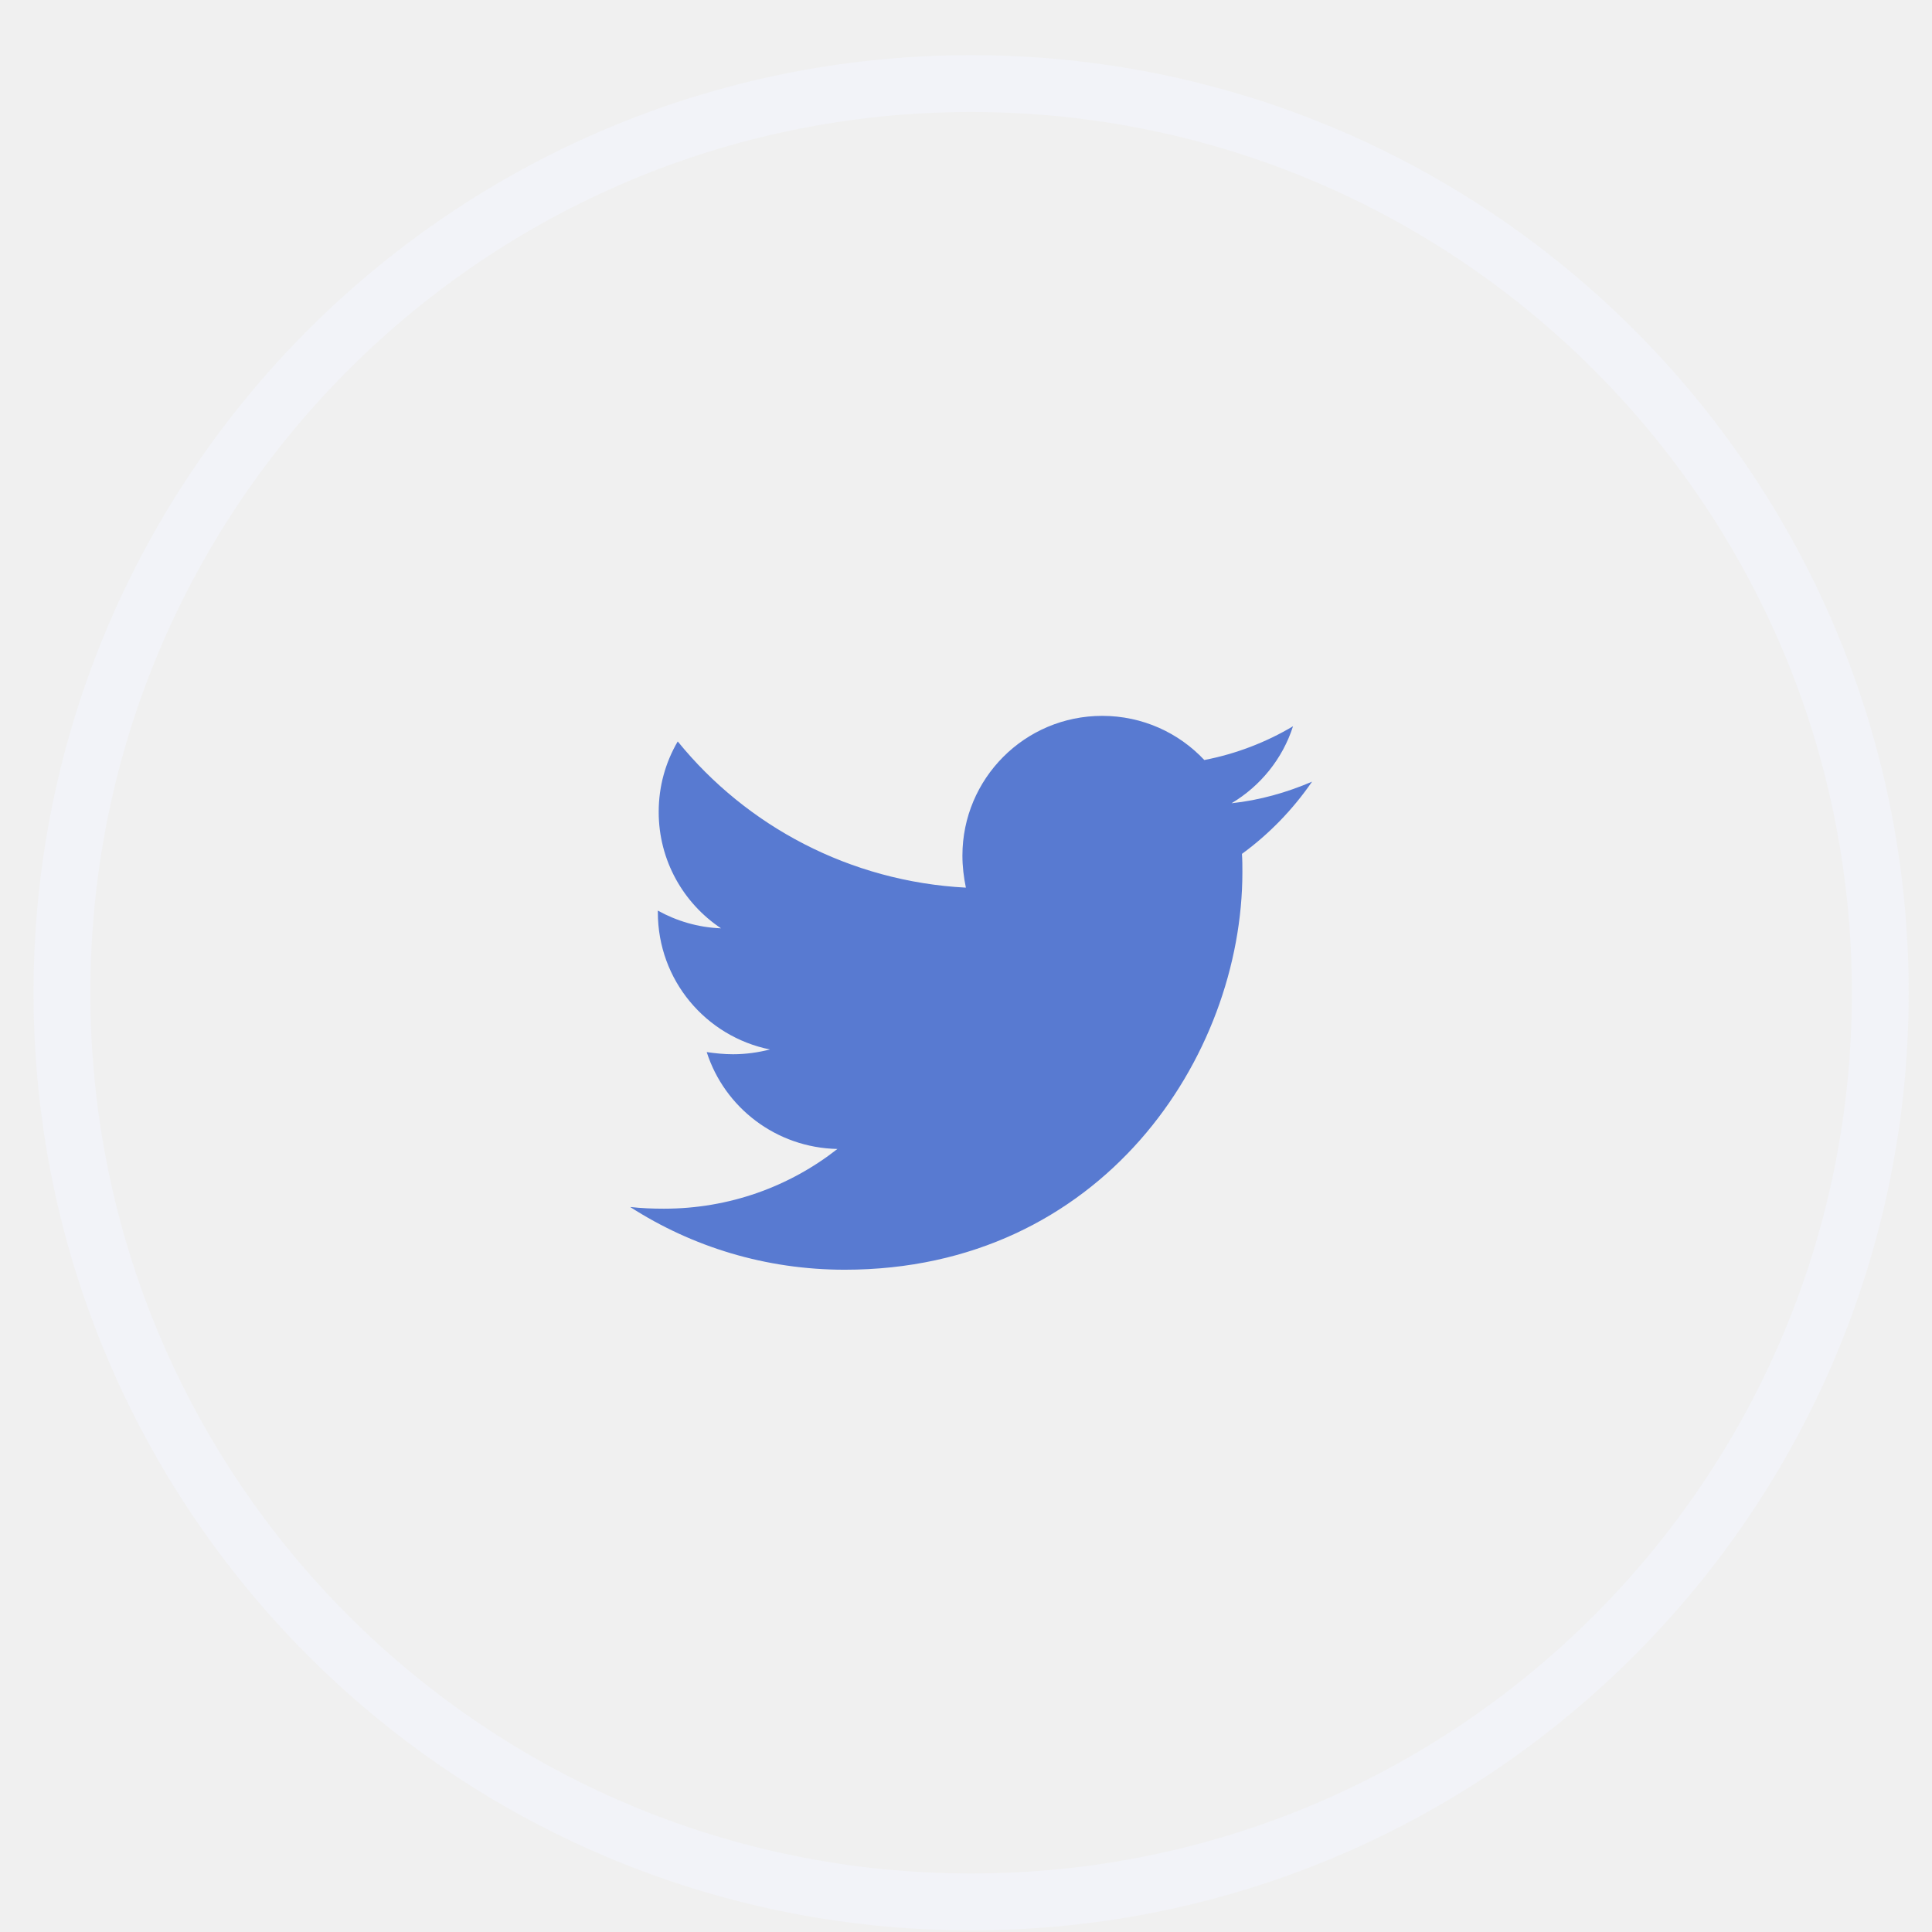
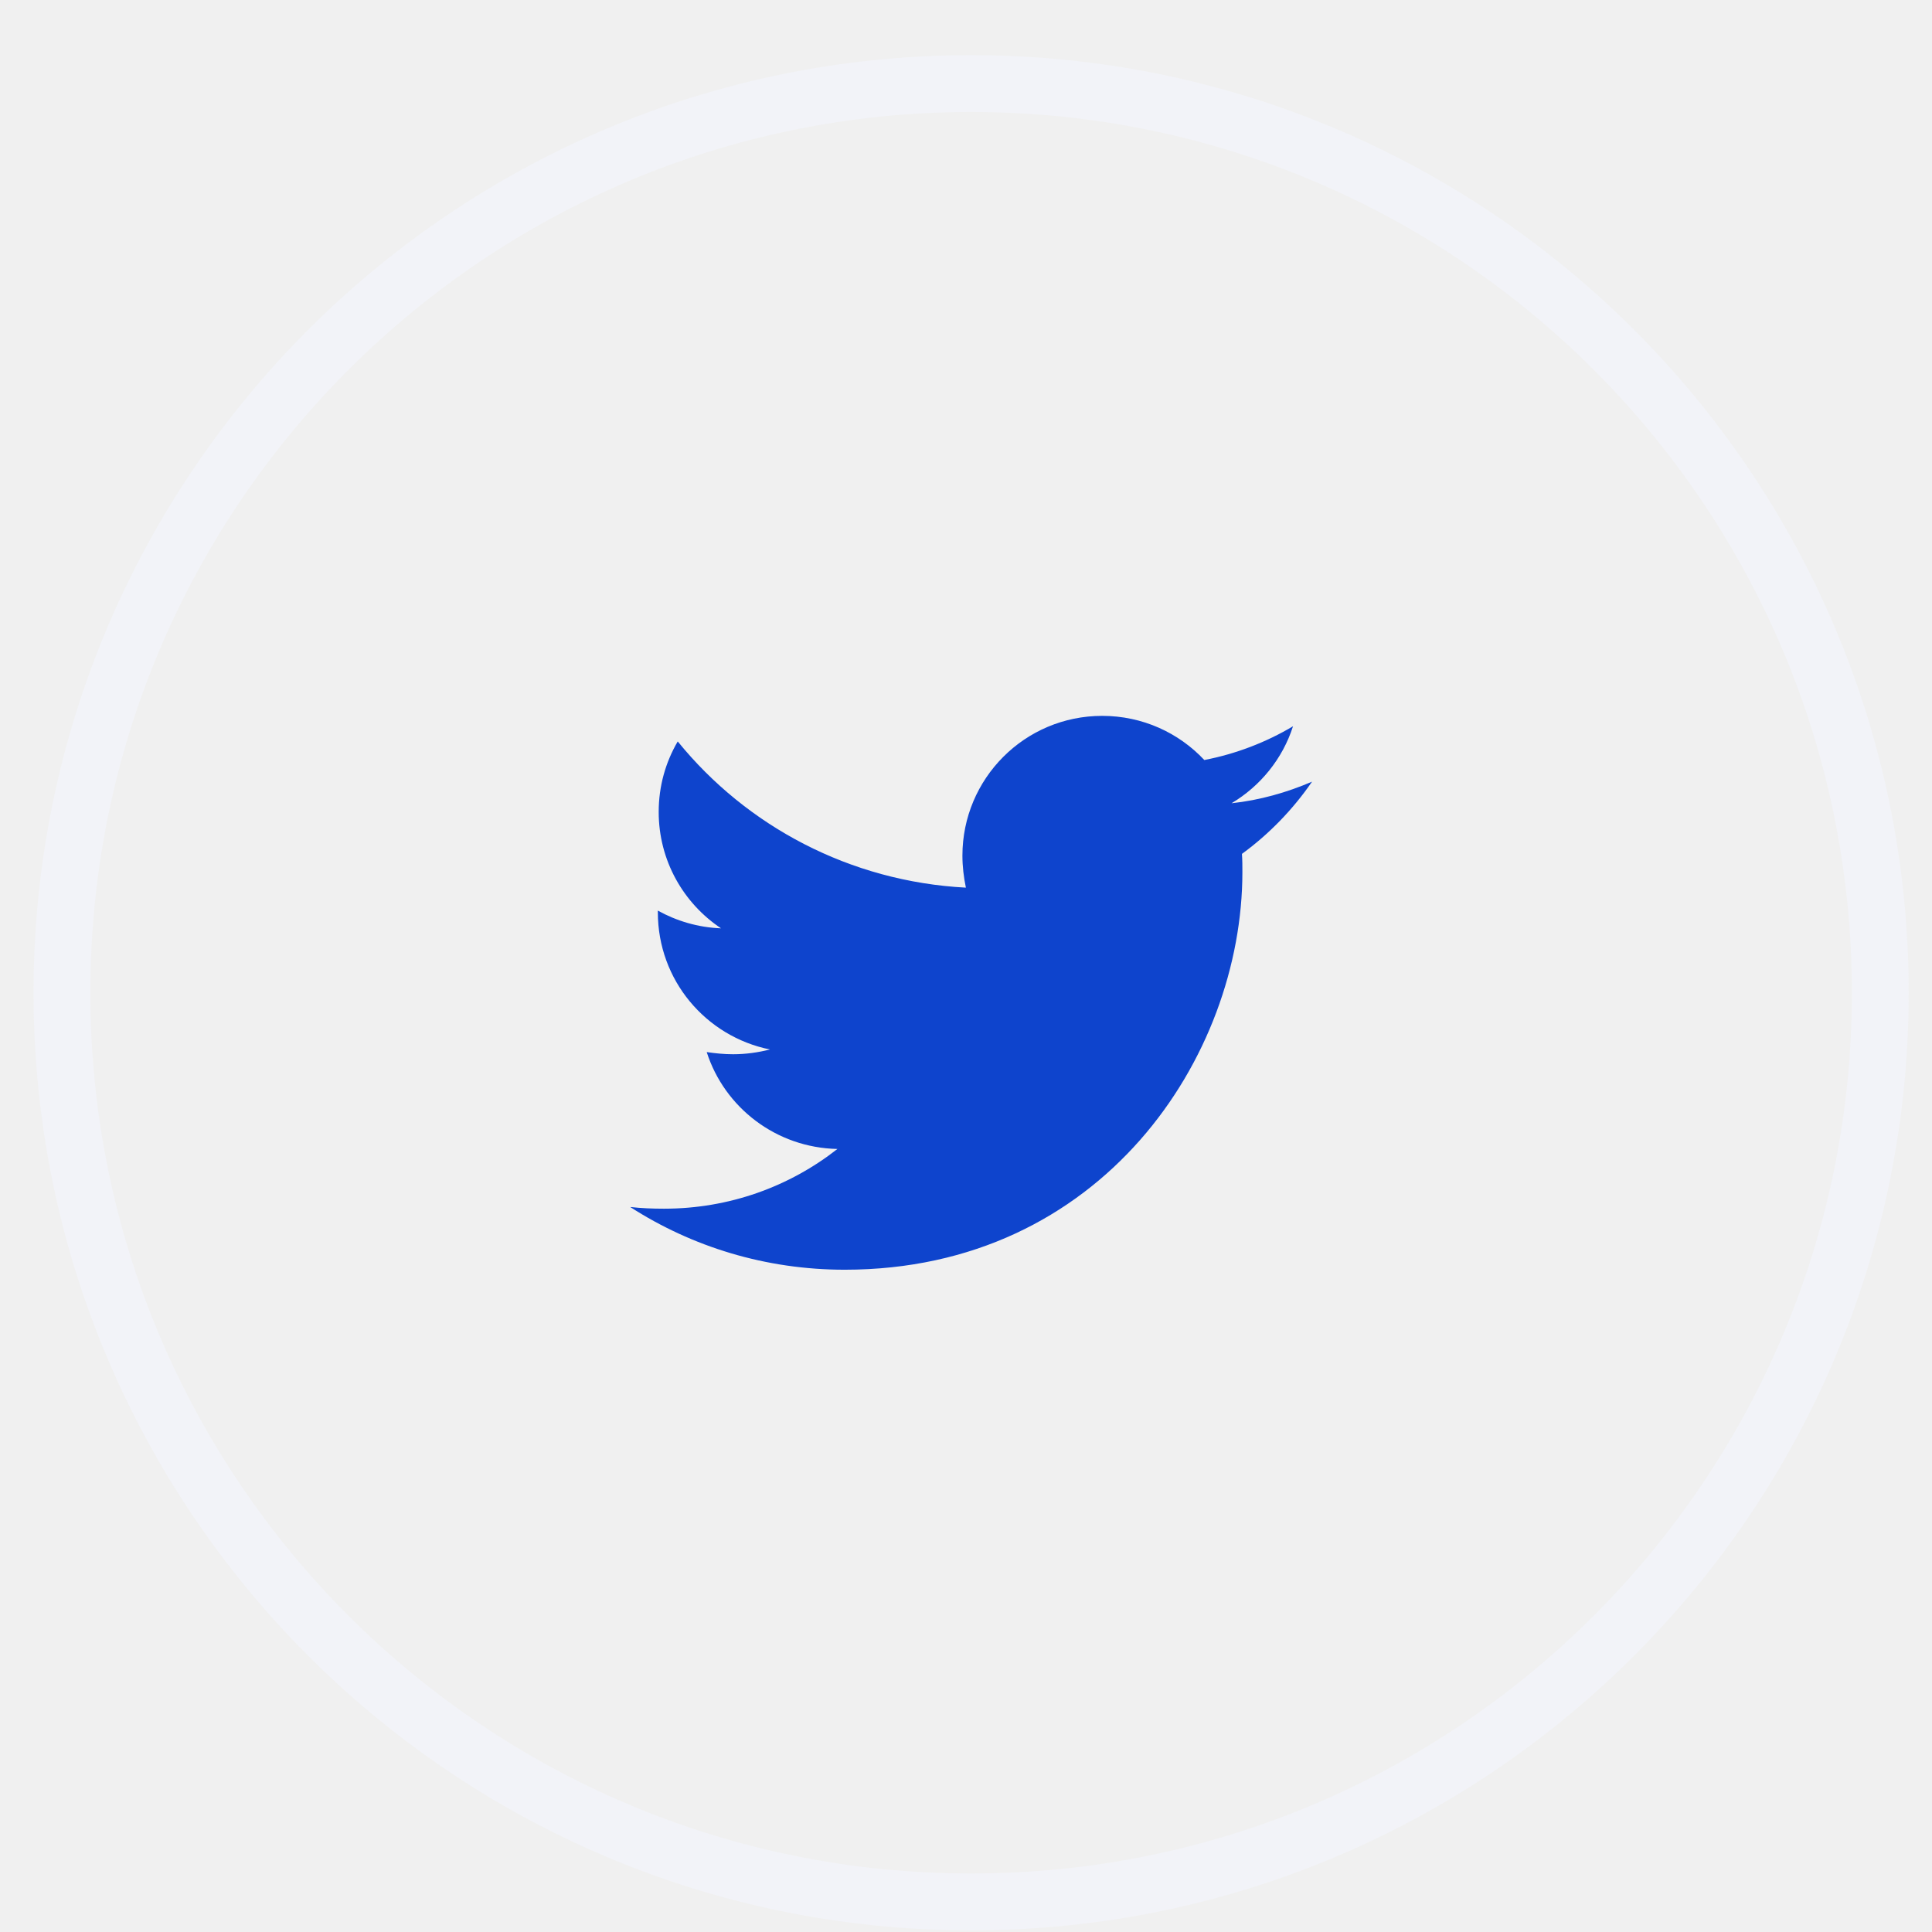
<svg xmlns="http://www.w3.org/2000/svg" width="34" height="34" viewBox="0 0 34 34" fill="none">
  <g clip-path="url(#clip0_310_20)">
-     <path d="M21.856 15.027C21.864 15.134 21.864 15.241 21.864 15.347C21.864 18.598 19.389 22.345 14.866 22.345C13.473 22.345 12.178 21.941 11.09 21.241C11.288 21.263 11.478 21.271 11.684 21.271C12.833 21.271 13.892 20.883 14.737 20.22C13.656 20.197 12.749 19.489 12.437 18.515C12.59 18.537 12.742 18.553 12.902 18.553C13.123 18.553 13.343 18.522 13.549 18.469C12.422 18.24 11.577 17.251 11.577 16.055V16.025C11.904 16.207 12.285 16.322 12.689 16.337C12.026 15.895 11.592 15.142 11.592 14.289C11.592 13.832 11.714 13.413 11.927 13.048C13.138 14.54 14.958 15.514 16.998 15.621C16.96 15.438 16.937 15.248 16.937 15.058C16.937 13.702 18.034 12.598 19.397 12.598C20.105 12.598 20.744 12.895 21.194 13.375C21.749 13.268 22.282 13.063 22.755 12.781C22.572 13.352 22.183 13.832 21.673 14.136C22.168 14.083 22.648 13.946 23.09 13.756C22.755 14.243 22.336 14.677 21.856 15.027V15.027Z" fill="#587AD1" />
+     <path d="M21.856 15.027C21.864 15.134 21.864 15.241 21.864 15.347C21.864 18.598 19.389 22.345 14.866 22.345C13.473 22.345 12.178 21.941 11.09 21.241C11.288 21.263 11.478 21.271 11.684 21.271C12.833 21.271 13.892 20.883 14.737 20.22C13.656 20.197 12.749 19.489 12.437 18.515C12.59 18.537 12.742 18.553 12.902 18.553C13.123 18.553 13.343 18.522 13.549 18.469C12.422 18.24 11.577 17.251 11.577 16.055V16.025C11.904 16.207 12.285 16.322 12.689 16.337C12.026 15.895 11.592 15.142 11.592 14.289C11.592 13.832 11.714 13.413 11.927 13.048C13.138 14.54 14.958 15.514 16.998 15.621C16.96 15.438 16.937 15.248 16.937 15.058C16.937 13.702 18.034 12.598 19.397 12.598C20.105 12.598 20.744 12.895 21.194 13.375C21.749 13.268 22.282 13.063 22.755 12.781C22.572 13.352 22.183 13.832 21.673 14.136C22.168 14.083 22.648 13.946 23.09 13.756C22.755 14.243 22.336 14.677 21.856 15.027V15.027Z" fill="hsl(223, 87%, 43%)" />
  </g>
  <circle cx="17.09" cy="17.471" r="16" stroke="#F2F3F8" />
  <defs>
    <clipPath id="clip0_310_20">
      <rect width="12" height="12" fill="white" transform="translate(11.0896 11.4714)" />
    </clipPath>
  </defs>
</svg>
